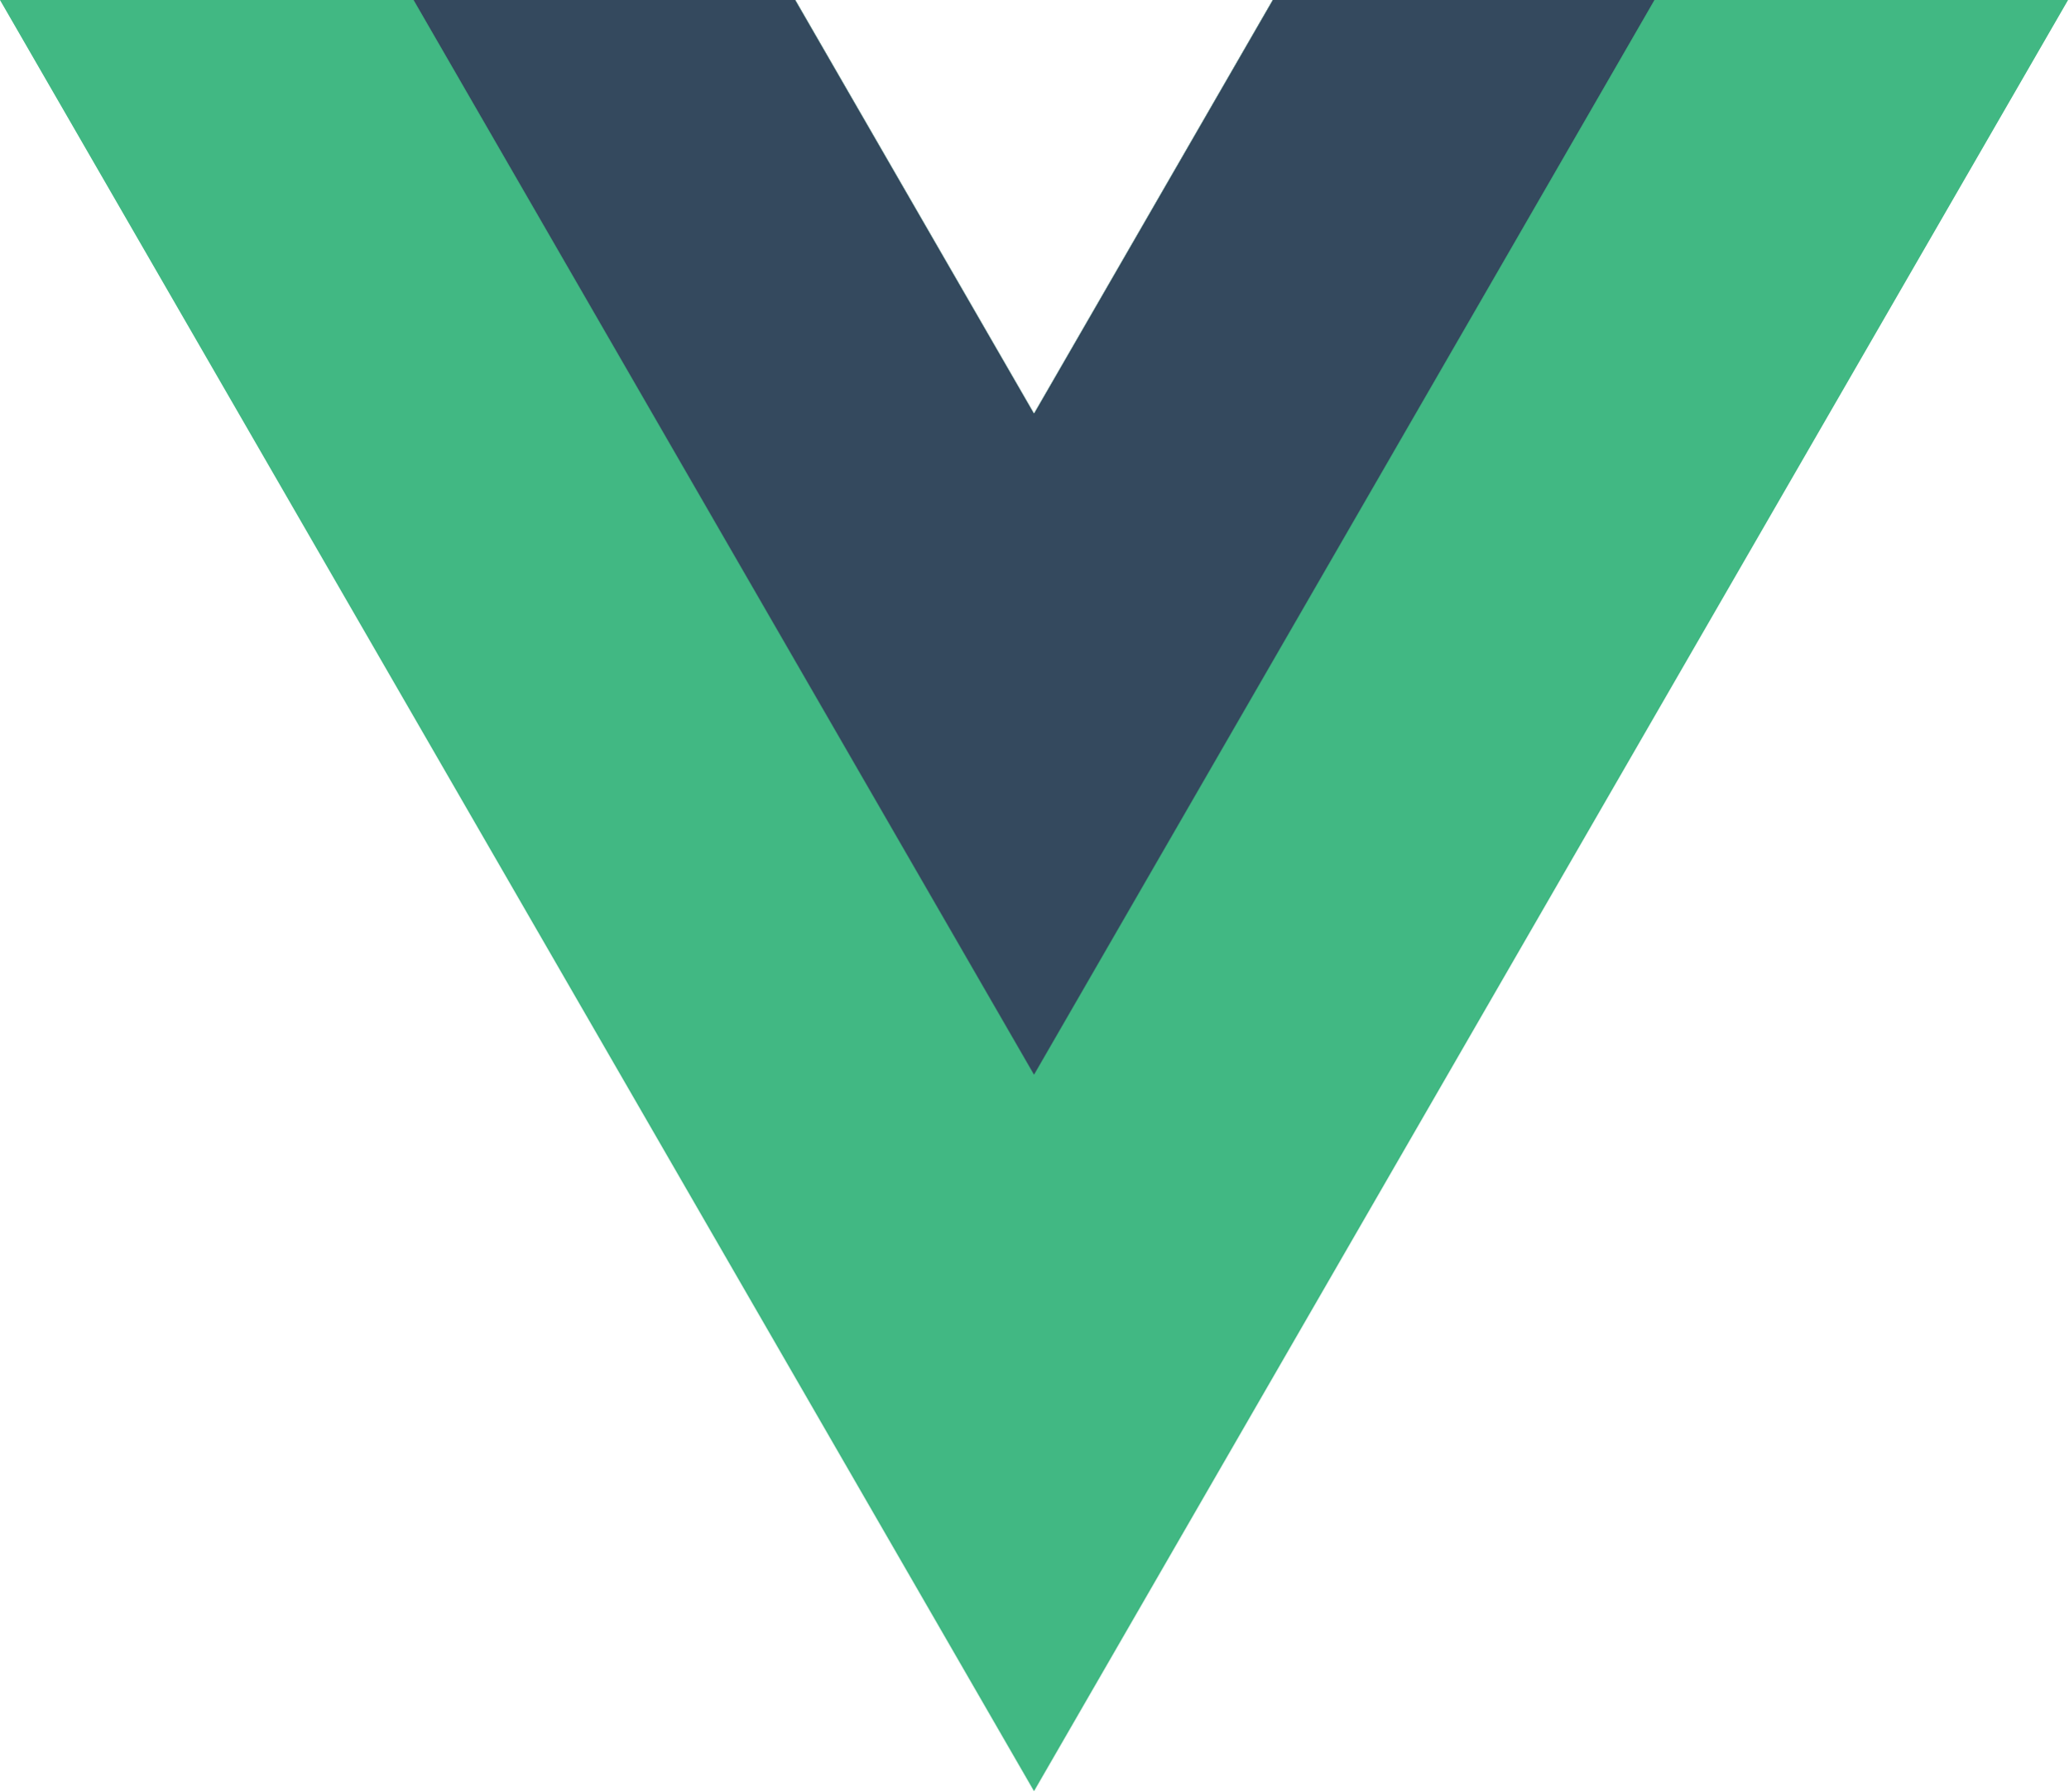
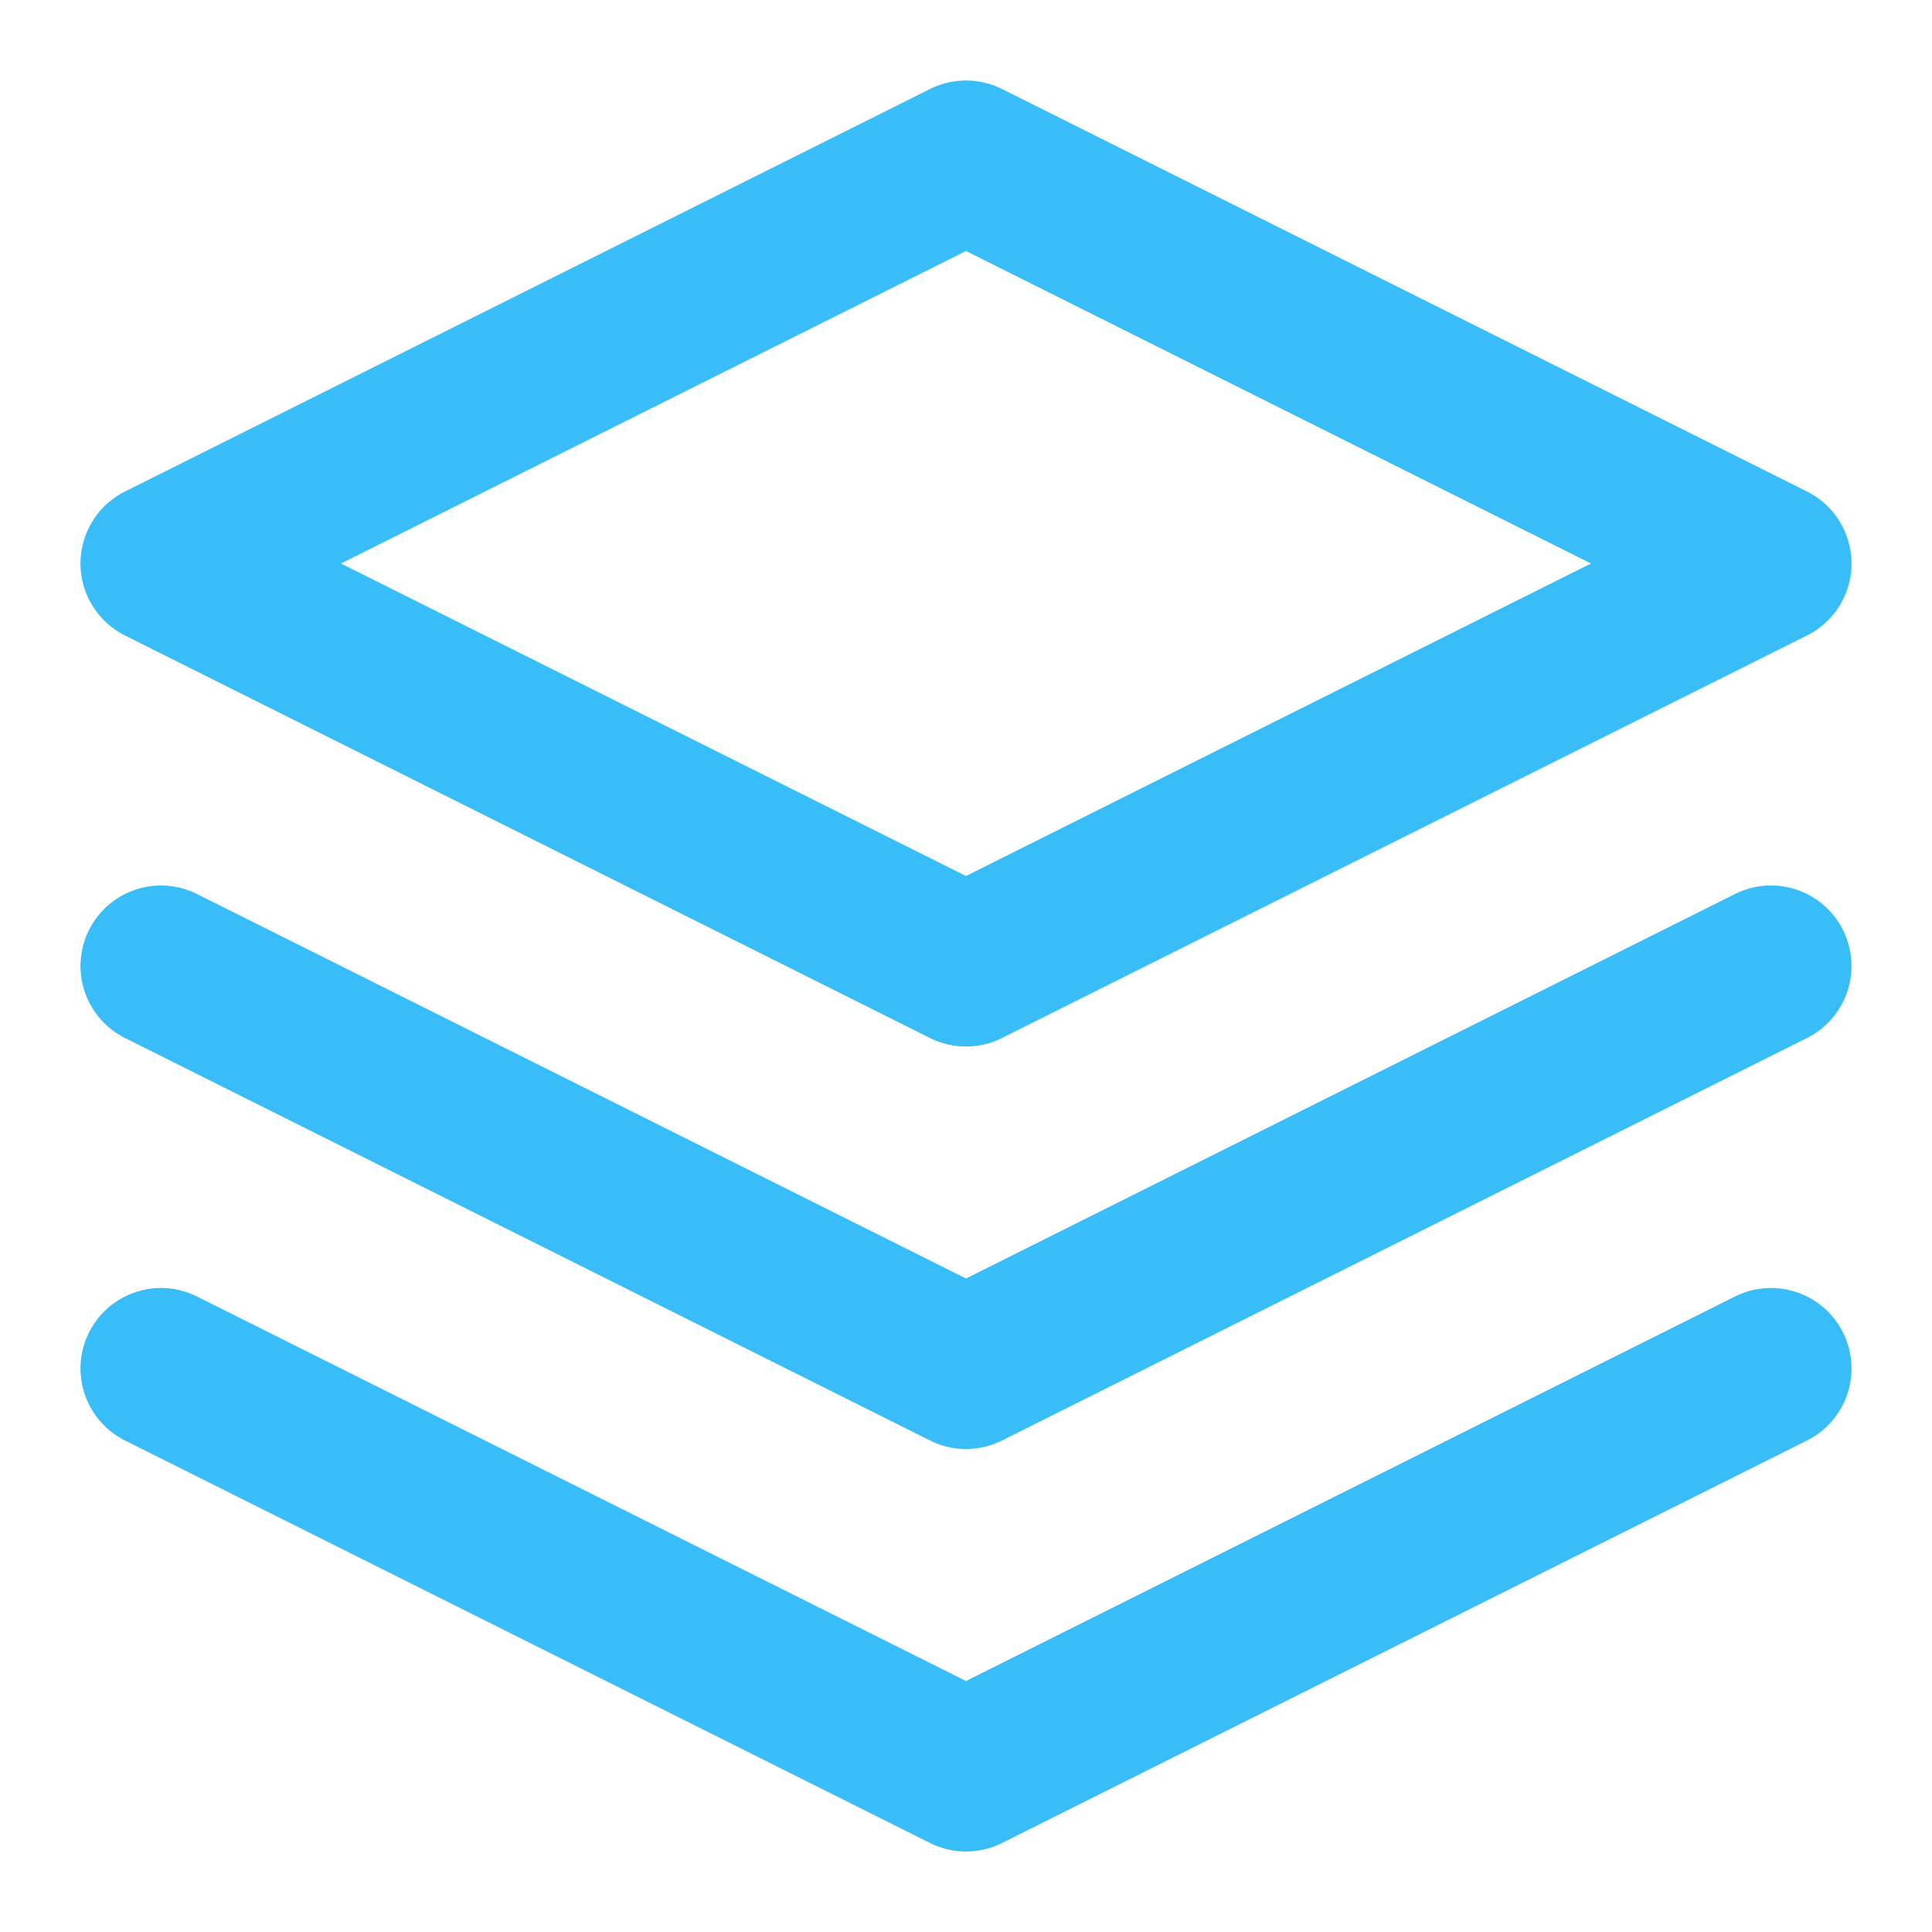
- <svg xmlns="http://www.w3.org/2000/svg" viewBox="0 0 261.76 226.69">
-   <path d="M161.096.001l-30.225 52.351L100.647.001H-.005l130.877 226.688L261.749.001z" fill="#41b883" />
-   <path d="M161.096.001l-30.225 52.351L100.647.001H52.346l78.526 136.01L209.398.001z" fill="#34495e" />
+ <svg xmlns="http://www.w3.org/2000/svg" viewBox="0 0 24 24" fill="none" color="rgb(56, 189, 248)">
+   <path d="M12 2L2 7l10 5 10-5-10-5zM2 17l10 5 10-5M2 12l10 5 10-5" stroke="currentColor" stroke-width="2" stroke-linecap="round" stroke-linejoin="round" />
</svg>
